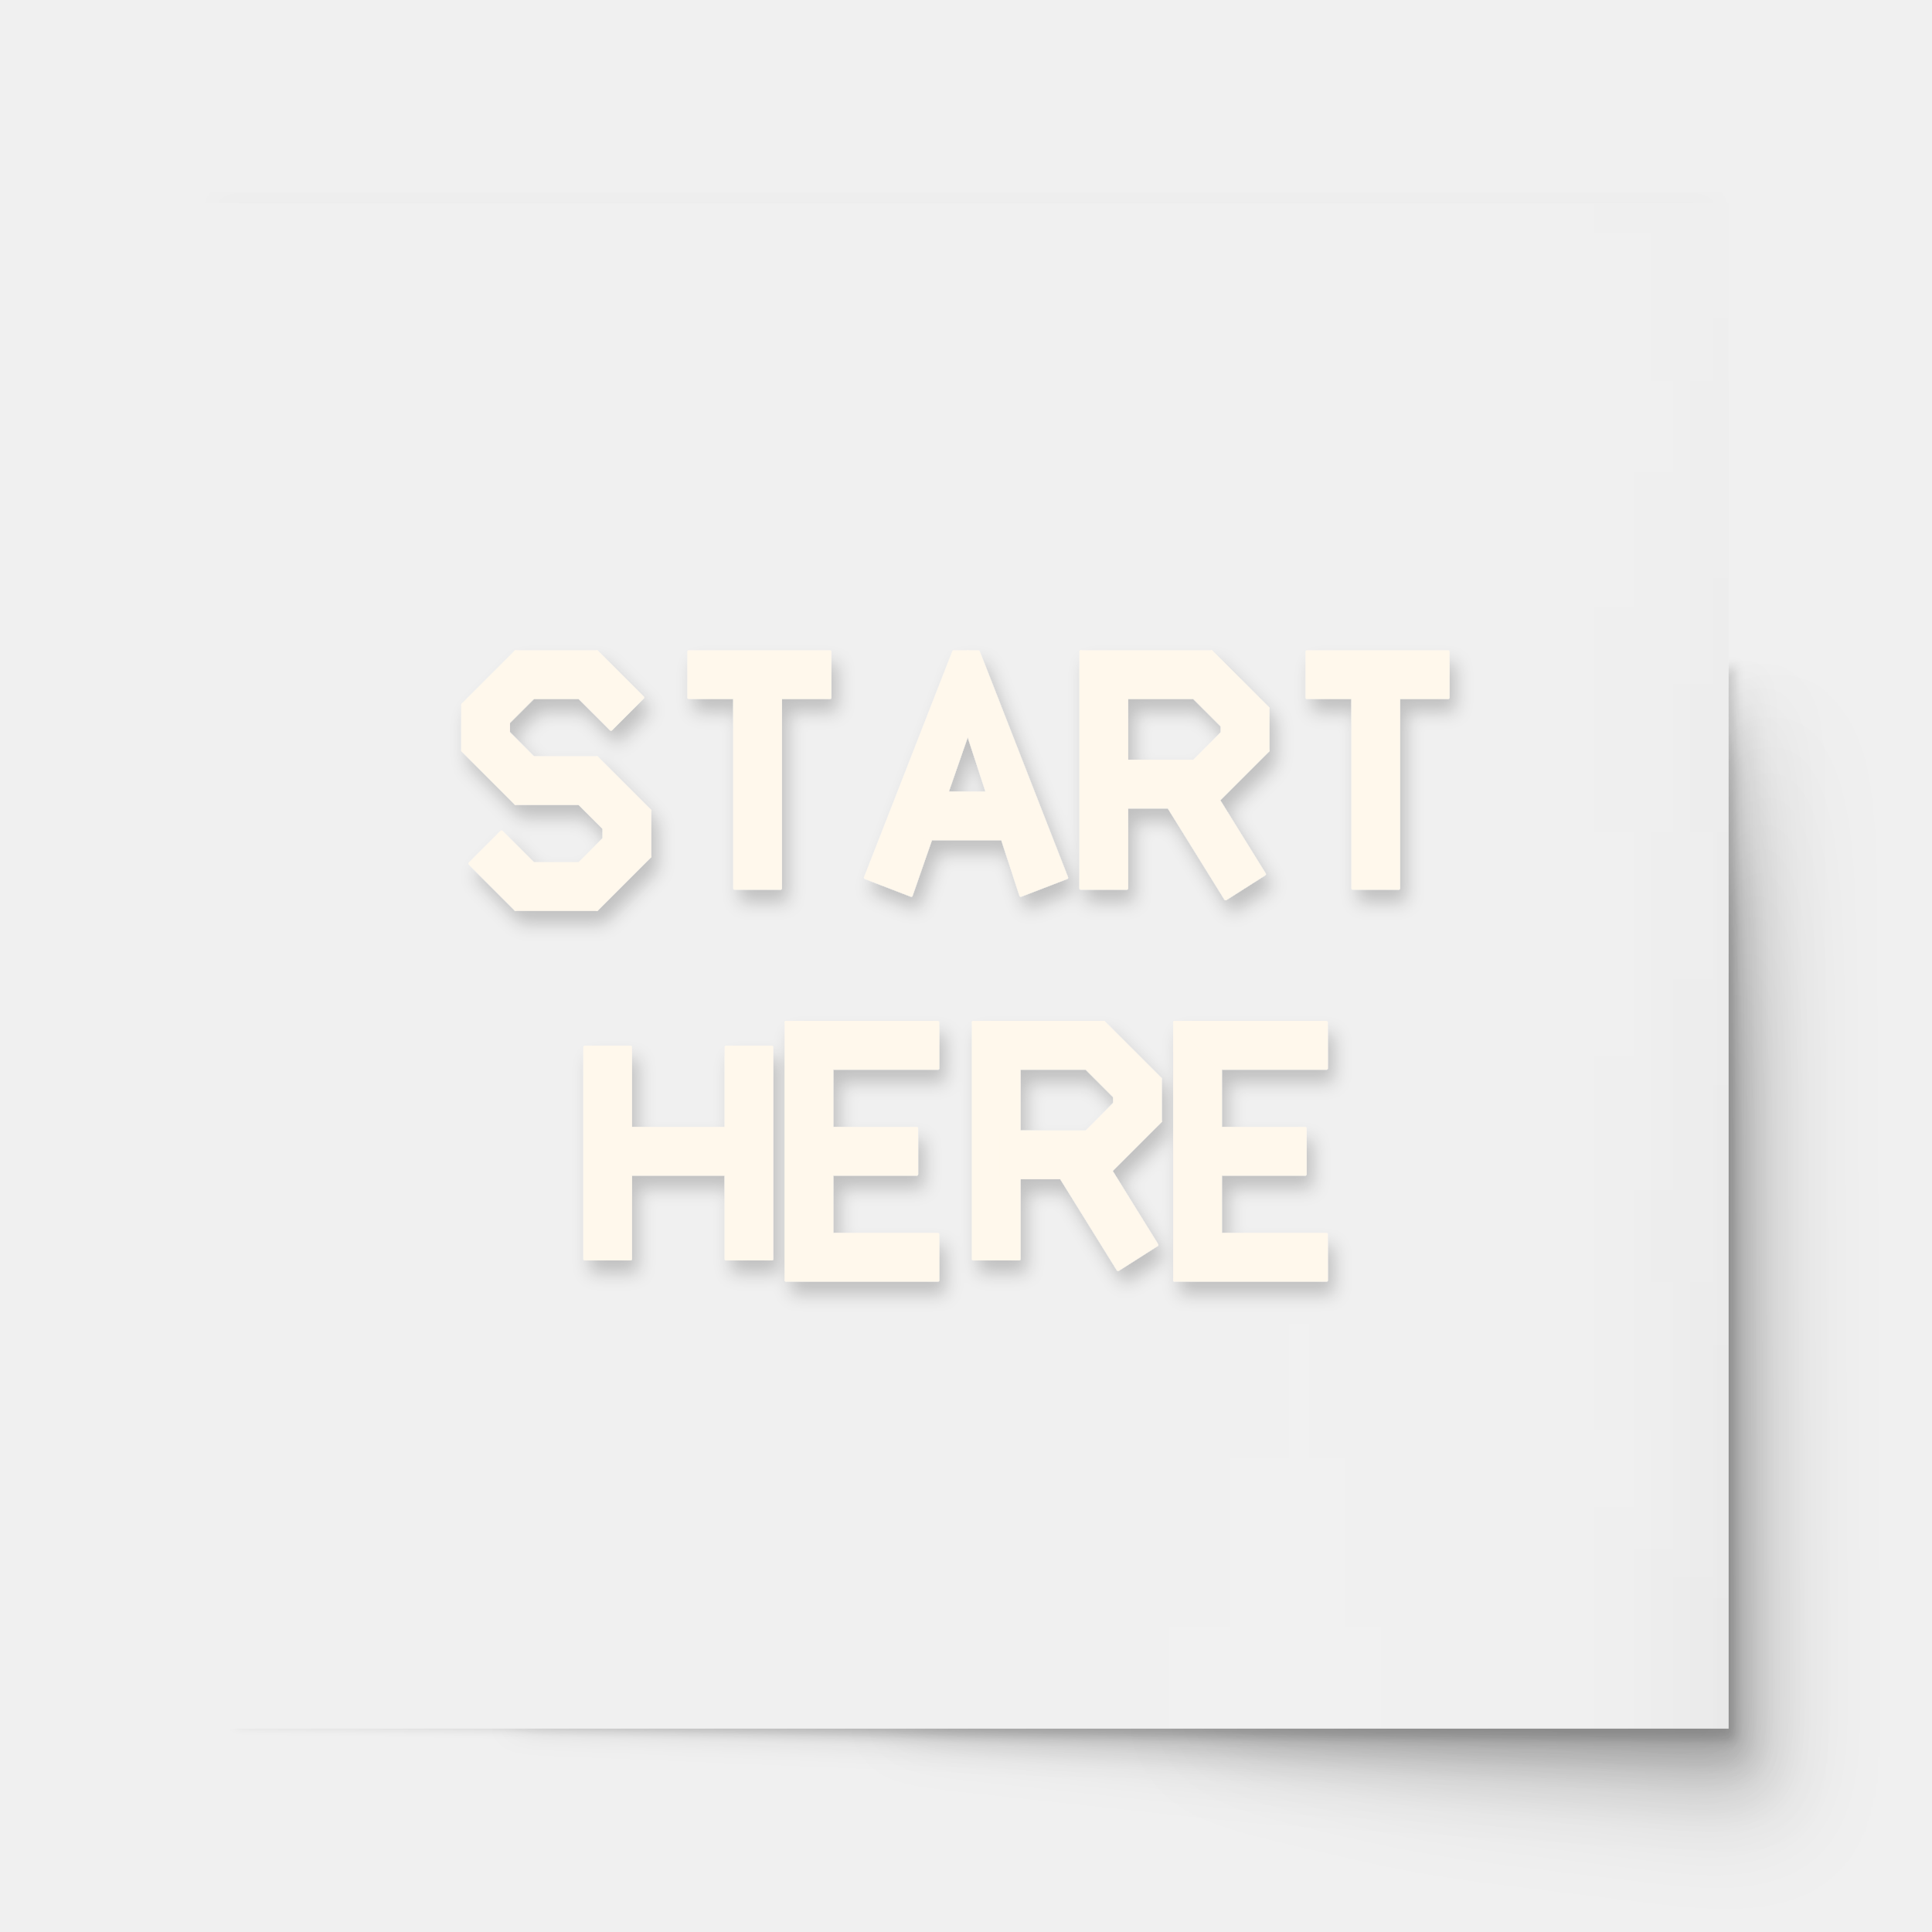
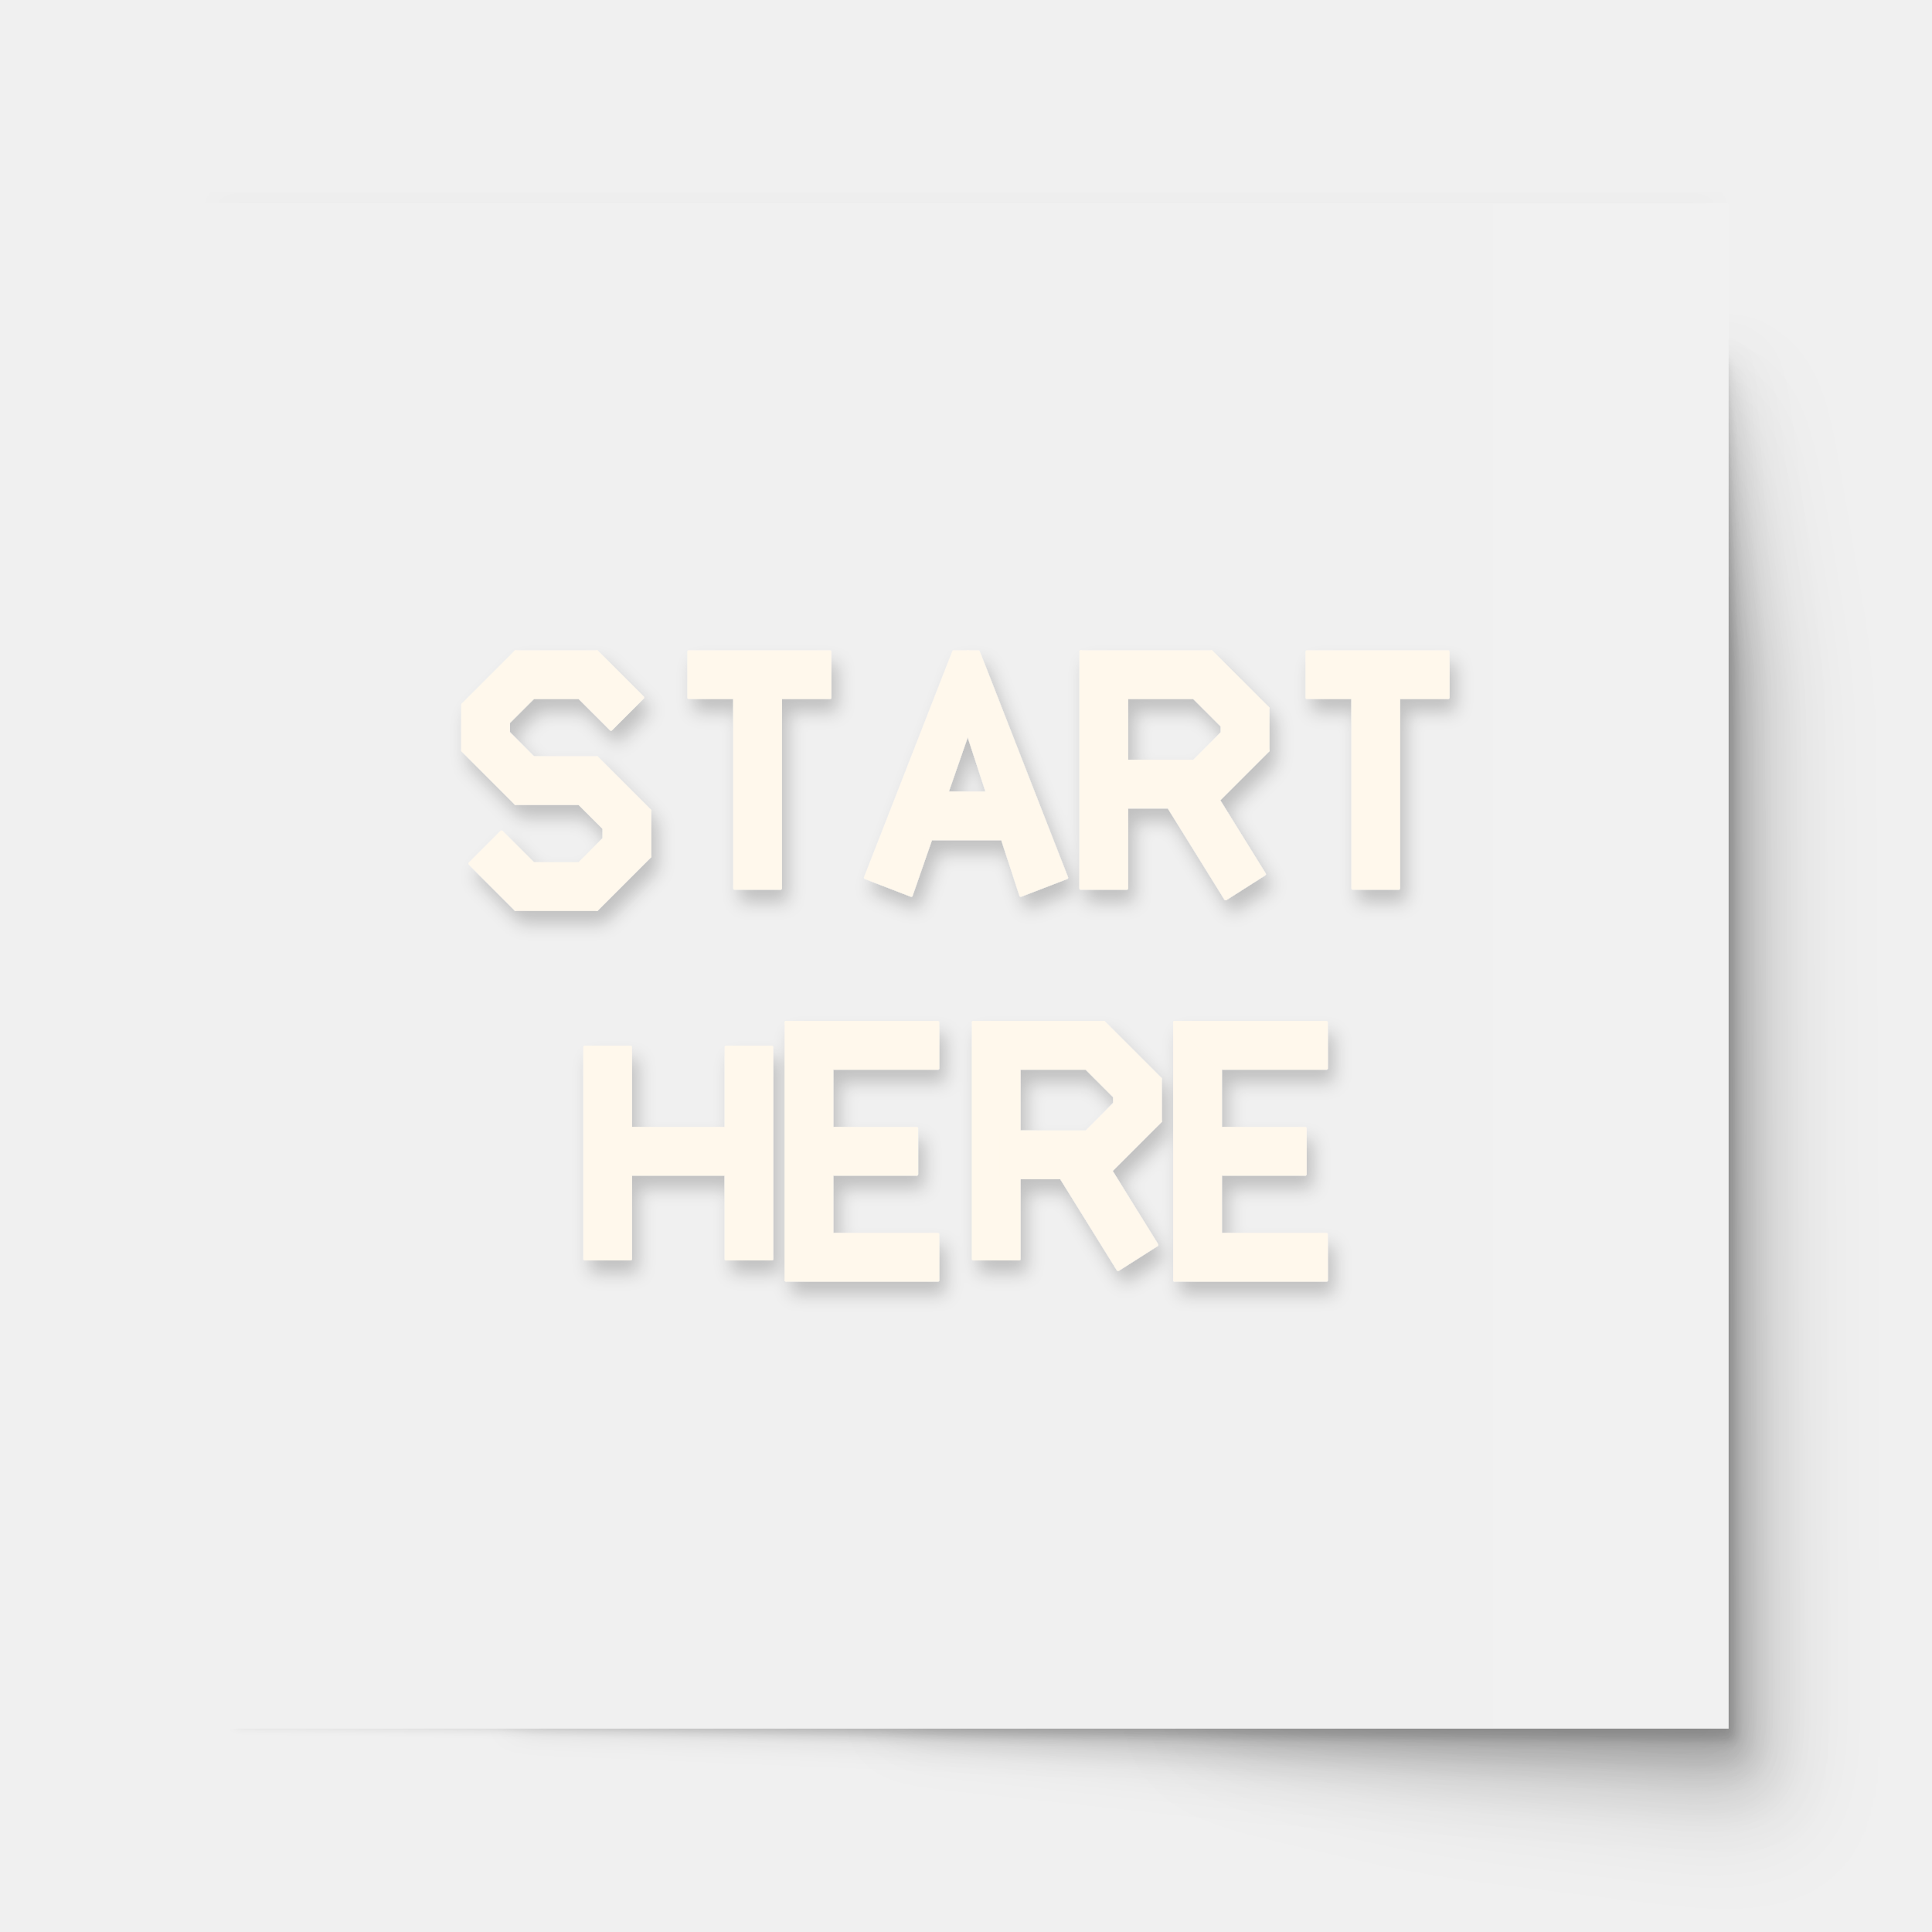
<svg xmlns="http://www.w3.org/2000/svg" width="456" height="456" viewBox="0 0 456 456">
  <defs>
    <filter id="b1" x="-30%" y="-30%" width="160%" height="160%">
      <feGaussianBlur stdDeviation="1.2" />
    </filter>
    <filter id="b2" x="-30%" y="-30%" width="160%" height="160%">
      <feGaussianBlur stdDeviation="3.5" />
    </filter>
    <filter id="b3" x="-30%" y="-30%" width="160%" height="160%">
      <feGaussianBlur stdDeviation="7" />
    </filter>
    <filter id="b4" x="-30%" y="-30%" width="160%" height="160%">
      <feGaussianBlur stdDeviation="12" />
    </filter>
    <filter id="hair" x="-30%" y="-30%" width="160%" height="160%">
      <feGaussianBlur stdDeviation="3" />
    </filter>
    <filter id="drop" x="-10%" y="-10%" width="120%" height="130%">
      <feDropShadow dx="1.5" dy="3" stdDeviation="2" flood-color="#000" flood-opacity="0.2" />
    </filter>
    <linearGradient id="bend" x1="48" y1="0" x2="408" y2="0" gradientUnits="userSpaceOnUse">
      <stop offset="0" stop-color="#fff" stop-opacity="0" />
-       <stop offset="0.3" stop-color="#fff" stop-opacity="0" />
-       <stop offset="0.72" stop-color="#fff" stop-opacity="0.042" />
-       <stop offset="0.9" stop-color="#fff" stop-opacity="0.012" />
-       <stop offset="1" stop-color="#000" stop-opacity="0.027" />
+       <stop offset="0.25" stop-color="#fff" stop-opacity="0" />
+       <stop offset="1" stop-color="#fff" stop-opacity="0.042" />
    </linearGradient>
-     <linearGradient id="downFade" x1="0" y1="48" x2="0" y2="408" gradientUnits="userSpaceOnUse">
-       <stop offset="0" stop-color="#fff" stop-opacity="0.15" />
-       <stop offset="1" stop-color="#fff" stop-opacity="1" />
-     </linearGradient>
-     <mask id="lower" maskUnits="userSpaceOnUse" x="0" y="0" width="456" height="456">
-       <rect width="456" height="456" fill="url(#downFade)" />
-     </mask>
    <linearGradient id="edgeFade" x1="48" y1="0" x2="408" y2="0" gradientUnits="userSpaceOnUse">
      <stop offset="0.4" stop-color="#fff" stop-opacity="0" />
      <stop offset="1" stop-color="#fff" stop-opacity="1" />
    </linearGradient>
    <mask id="outside" maskUnits="userSpaceOnUse" x="0" y="0" width="456" height="456">
      <rect width="456" height="456" fill="#fff" />
      <rect x="48" y="48" width="360" height="360" fill="#000" />
    </mask>
    <mask id="edgeMask" maskUnits="userSpaceOnUse" x="0" y="0" width="456" height="456">
      <rect width="456" height="456" fill="url(#edgeFade)" />
    </mask>
  </defs>
  <g mask="url(#outside)">
-     <polygon points="55.2,407.0 407.0,158.2 409.5,156.8 409.6,410.7 214.0,409.5" fill="#000" opacity="0.16" filter="url(#b1)" />
-     <polygon points="120.0,407.0 407.0,177.6 412.3,158.4 412.7,415.8 249.6,412.3" fill="#000" opacity="0.14" filter="url(#b2)" />
-     <polygon points="210.0,407.0 407.0,204.6 416.6,160.7 417.4,423.7 299.1,416.6" fill="#000" opacity="0.13" filter="url(#b3)" />
-     <polygon points="282.0,407.0 407.0,226.2 420.3,162.7 421.4,430.4 338.7,420.3" fill="#000" opacity="0.1" filter="url(#b4)" />
+     <polygon points="55.2,407.0 407.0,84.0 409.5,156.8 409.6,410.7 214.0,409.5" fill="#000" opacity="0.16" filter="url(#b1)" />
+     <polygon points="120.0,407.0 407.0,84.0 412.3,158.4 412.7,415.8 249.6,412.3" fill="#000" opacity="0.14" filter="url(#b2)" />
+     <polygon points="210.0,407.0 407.0,84.0 416.6,160.7 417.4,423.7 299.1,416.6" fill="#000" opacity="0.13" filter="url(#b3)" />
+     <polygon points="282.0,407.0 407.0,84.0 420.3,162.7 421.4,430.4 338.7,420.3" fill="#000" opacity="0.1" filter="url(#b4)" />
    <rect x="51" y="46.5" width="354" height="3" fill="#000" opacity="0.035" filter="url(#hair)" />
  </g>
-   <g mask="url(#lower)">
-     <rect x="48" y="48" width="360" height="360" fill="url(#bend)" />
-   </g>
+   <rect x="48" y="48" width="360" height="360" fill="url(#bend)" />
  <g fill="#FFF8EC" stroke="#FFF8EC" stroke-width="0.08" stroke-linejoin="round" filter="url(#drop)">
    <g transform="translate(109.2 153.8) scale(8.337)">
      <polygon points="5.1,1.3 3.8,0.0 3.8,0.0 3.8,0.0 3.3,1.3 4.2,2.2" />
      <polygon points="3.8,0.0 1.5,-0.0 2.0,1.3 3.3,1.3 3.8,0.0" />
      <polygon points="1.5,-0.0 0.0,1.5 0.0,1.5 0.0,1.5 1.3,2.0 2.0,1.3 1.5,0.0" />
      <polygon points="0.0,1.5 0.0,2.8 1.3,2.3 1.3,2.0 0.0,1.5" />
      <polygon points="0.0,2.8 1.5,4.3 2.0,3.0 1.3,2.3 0.0,2.8" />
      <polygon points="1.5,4.3 3.3,4.3 3.8,3.0 2.0,3.0" />
      <polygon points="3.3,4.3 4.0,5.0 5.3,4.5 5.3,4.5 5.3,4.5 3.8,3.0" />
      <polygon points="4.0,5.0 4.0,5.3 5.3,5.8 5.3,5.8 5.3,4.5 5.3,4.5" />
      <polygon points="4.0,5.3 3.3,6.0 3.8,7.3 3.8,7.3 5.3,5.8 5.3,5.8 5.3,5.8" />
      <polygon points="3.3,6.0 2.0,6.0 1.5,7.3 3.8,7.3" />
      <polygon points="2.0,6.0 1.1,5.1 0.2,6.0 1.5,7.3 1.5,7.3" />
      <polygon points="6.4,1.3 10.4,1.3 10.4,0.0 10.4,0.0 6.4,0.0 6.4,0.0" />
      <polygon points="7.7,0.7 7.7,6.7 9.0,6.7 9.0,0.7" />
      <polygon points="12.7,6.9 14.3,2.3 14.3,-0.0 13.9,0.0 11.4,6.4" />
      <polygon points="14.3,2.3 15.8,6.9 17.1,6.4 14.6,0.0 14.3,0.0" />
      <polygon points="13.1,5.3 15.5,5.3 15.5,4.0 13.1,4.0" />
      <polygon points="18.8,6.7 18.8,1.3 17.5,0.0 17.5,0.0 17.5,0.0 17.5,0.0 17.5,6.7 17.5,6.7" />
      <polygon points="18.8,1.3 20.7,1.3 21.2,0.0 21.2,0.0 17.5,0.0 17.5,0.0 17.5,0.0 17.5,0.0" />
      <polygon points="20.7,1.3 21.5,2.1 22.8,1.6 22.8,1.6 22.8,1.6 21.2,0.0 21.2,0.0 21.2,0.0" />
      <polygon points="21.5,2.1 21.5,2.3 22.8,2.8 22.8,2.8 22.8,1.6 22.8,1.6" />
      <polygon points="21.5,2.3 20.7,3.1 21.2,4.4 22.8,2.8 22.8,2.8 22.8,2.8" />
      <polygon points="20.7,3.1 18.2,3.1 18.2,4.4 21.2,4.4" />
      <polygon points="19.8,4.1 21.6,7.0 22.7,6.3 20.9,3.4" />
      <polygon points="23.9,1.3 27.9,1.3 27.9,0.0 27.9,0.0 23.9,0.0 23.9,0.0" />
      <polygon points="25.2,0.7 25.2,6.7 26.5,6.7 26.5,0.7" />
    </g>
    <g transform="translate(138.0 241.3) scale(8.337)">
      <polygon points="0.0,0.7 0.0,6.7 0.0,6.7 1.3,6.7 1.3,0.7 0.0,0.7" />
      <polygon points="4.0,0.7 4.0,6.7 5.3,6.7 5.3,6.7 5.3,0.7 5.3,0.7" />
      <polygon points="0.7,4.3 4.7,4.3 4.7,3.0 0.7,3.0" />
      <polygon points="10.0,0.0 5.7,0.0 5.7,0.0 5.7,0.0 5.7,0.0 7.0,1.3 10.0,1.3 10.0,0.0" />
      <polygon points="5.7,0.0 5.7,0.0 5.7,7.3 5.7,7.3 7.0,6.0 7.0,1.3 5.7,0.0 5.7,0.0" />
      <polygon points="10.0,7.3 10.0,6.0 7.0,6.0 5.7,7.3" />
      <polygon points="6.4,4.3 9.4,4.3 9.4,3.0 6.4,3.0" />
      <polygon points="12.3,6.7 12.3,1.3 11.0,0.0 11.0,0.0 11.0,0.0 11.0,0.0 11.0,6.7 11.0,6.7" />
      <polygon points="12.3,1.3 14.2,1.3 14.7,0.0 14.7,0.0 11.0,0.0 11.0,0.0 11.0,0.0 11.0,0.0" />
      <polygon points="14.2,1.3 15.0,2.1 16.3,1.6 16.3,1.6 16.3,1.6 14.7,0.0 14.7,0.0 14.7,0.0" />
      <polygon points="15.0,2.1 15.0,2.3 16.3,2.8 16.3,2.8 16.3,1.6 16.3,1.6" />
      <polygon points="15.0,2.3 14.2,3.1 14.7,4.4 16.3,2.8 16.3,2.8 16.3,2.8" />
      <polygon points="14.2,3.1 11.7,3.1 11.7,4.4 14.7,4.4" />
      <polygon points="13.3,4.1 15.1,7.0 16.2,6.3 14.4,3.4" />
      <polygon points="21.0,0.0 16.7,0.0 16.7,0.0 16.7,0.0 16.7,0.0 18.0,1.3 21.0,1.3 21.0,0.0" />
      <polygon points="16.7,0.0 16.7,0.0 16.7,7.3 16.7,7.3 18.0,6.0 18.0,1.3 16.7,0.0 16.7,0.0" />
      <polygon points="21.0,7.3 21.0,6.0 18.0,6.0 16.7,7.3" />
      <polygon points="17.4,4.3 20.4,4.3 20.4,3.0 17.4,3.0" />
    </g>
  </g>
</svg>
